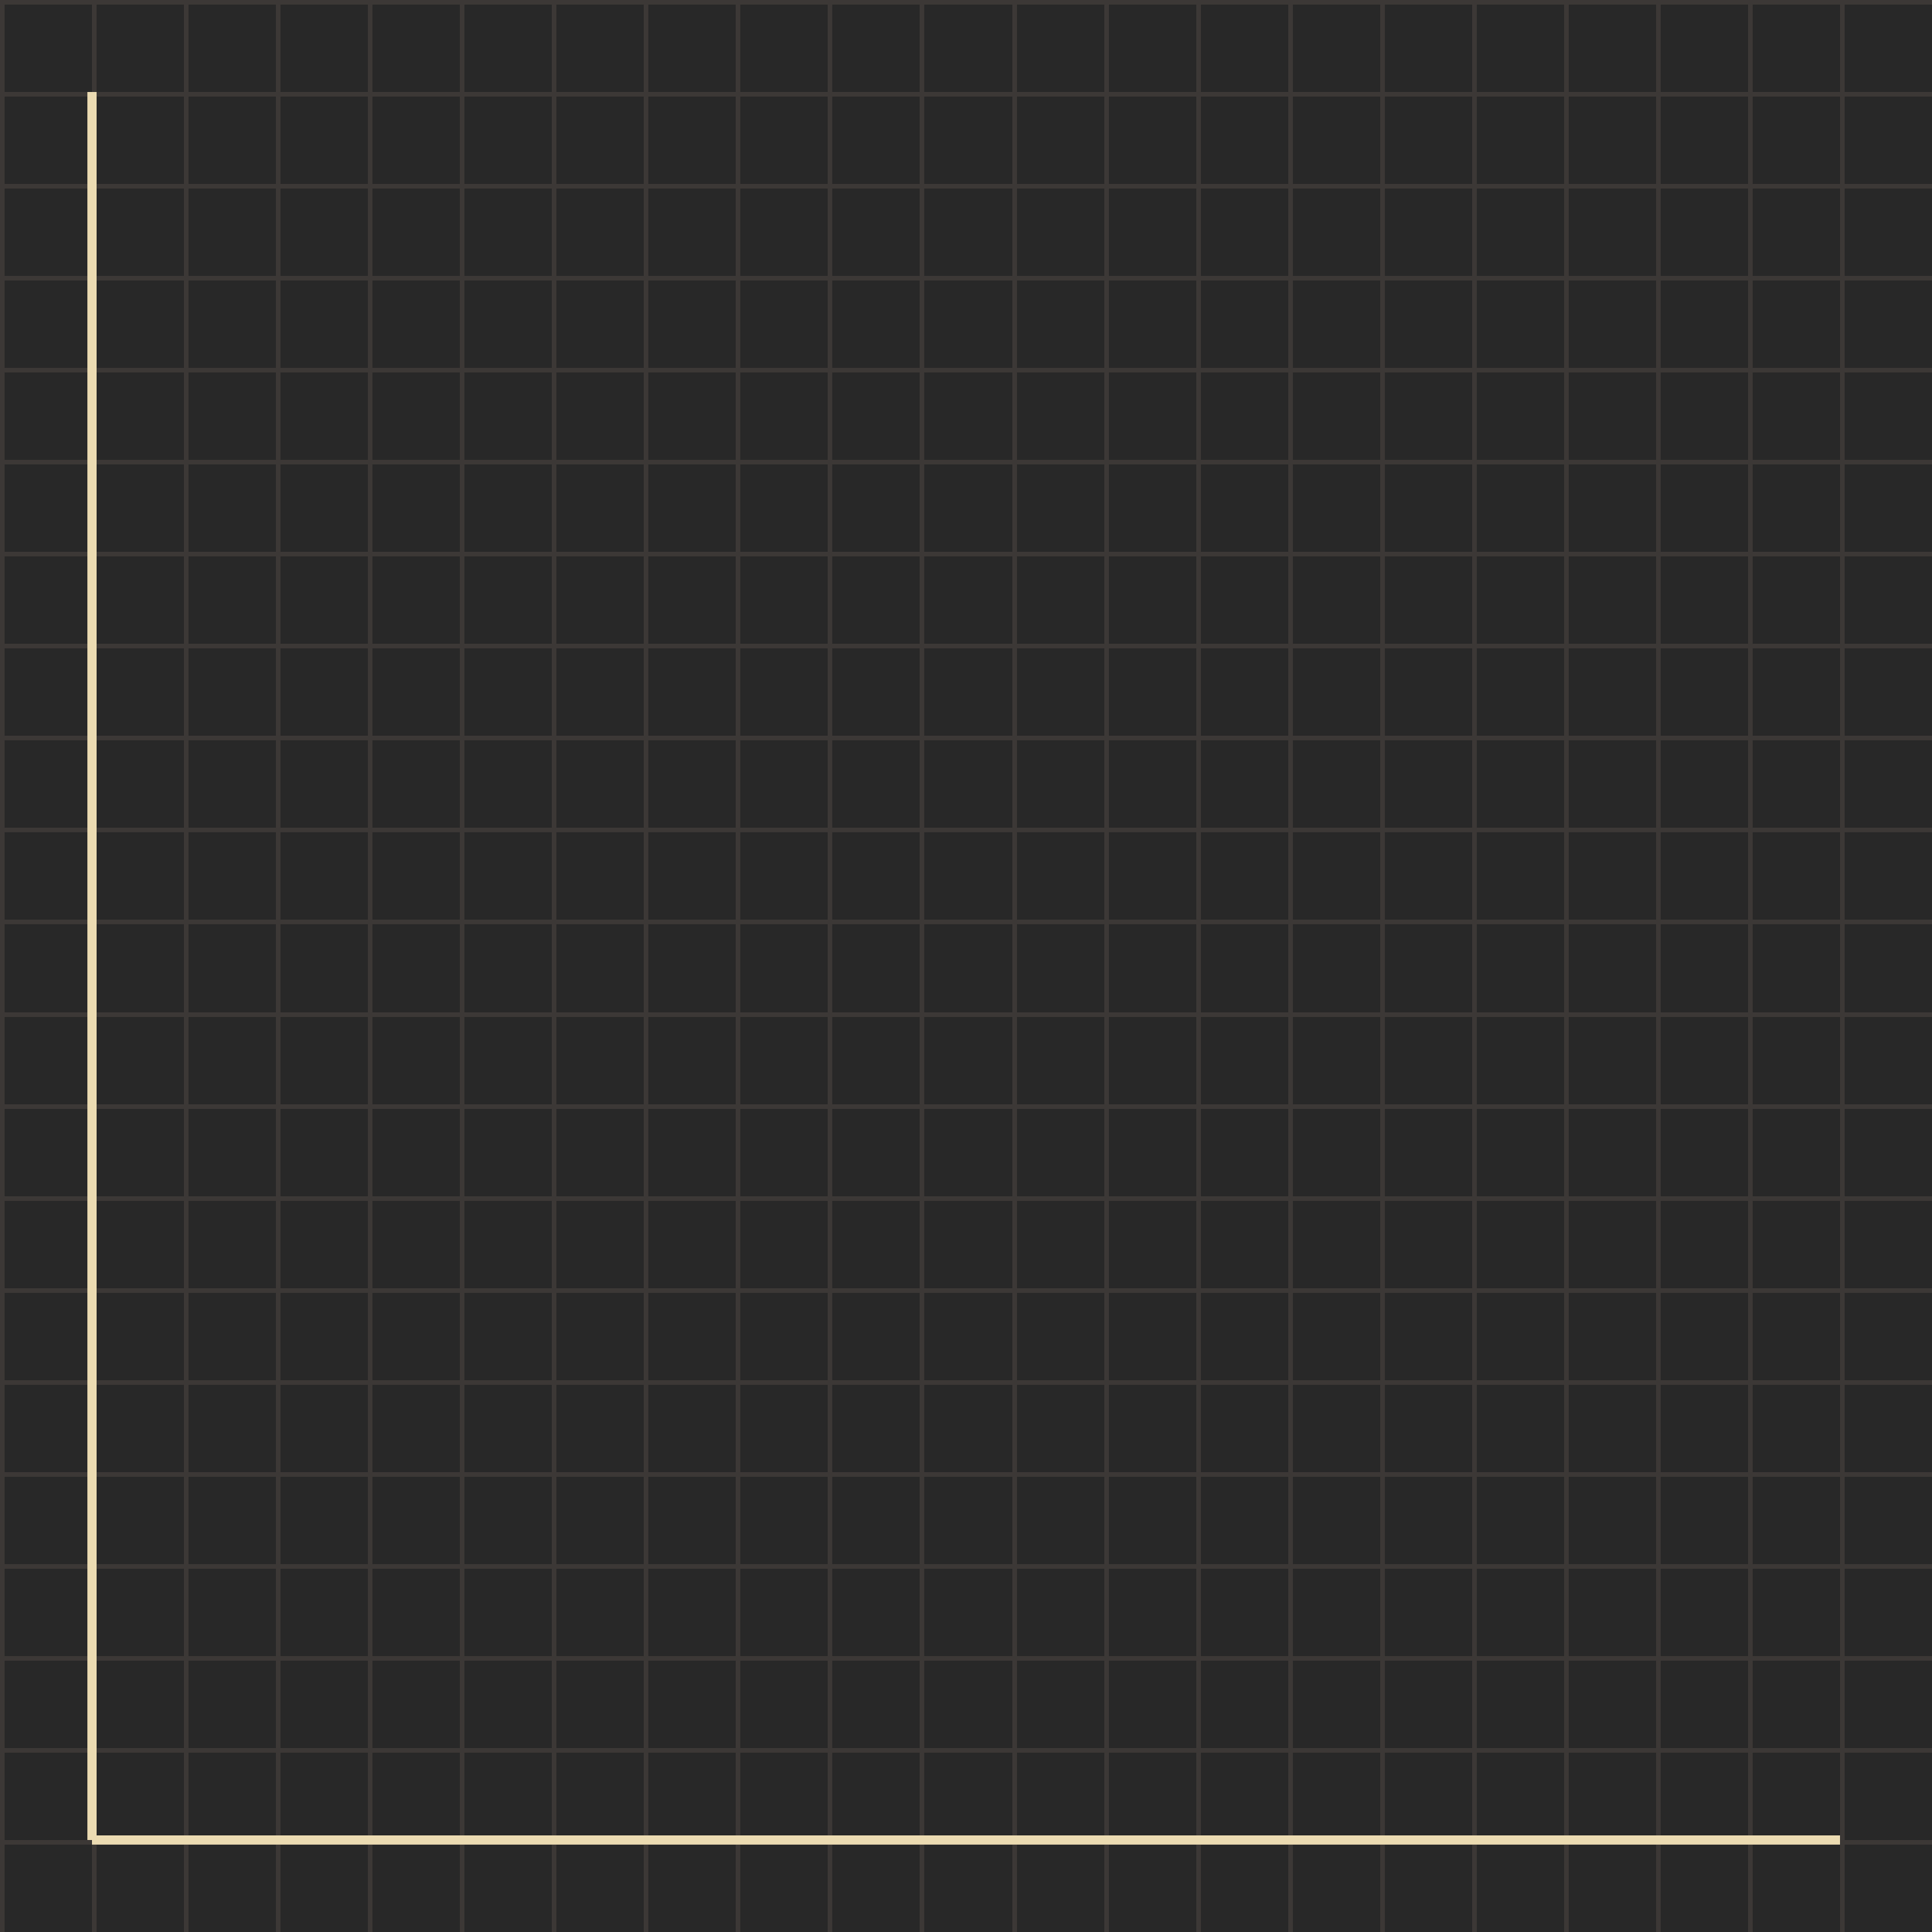
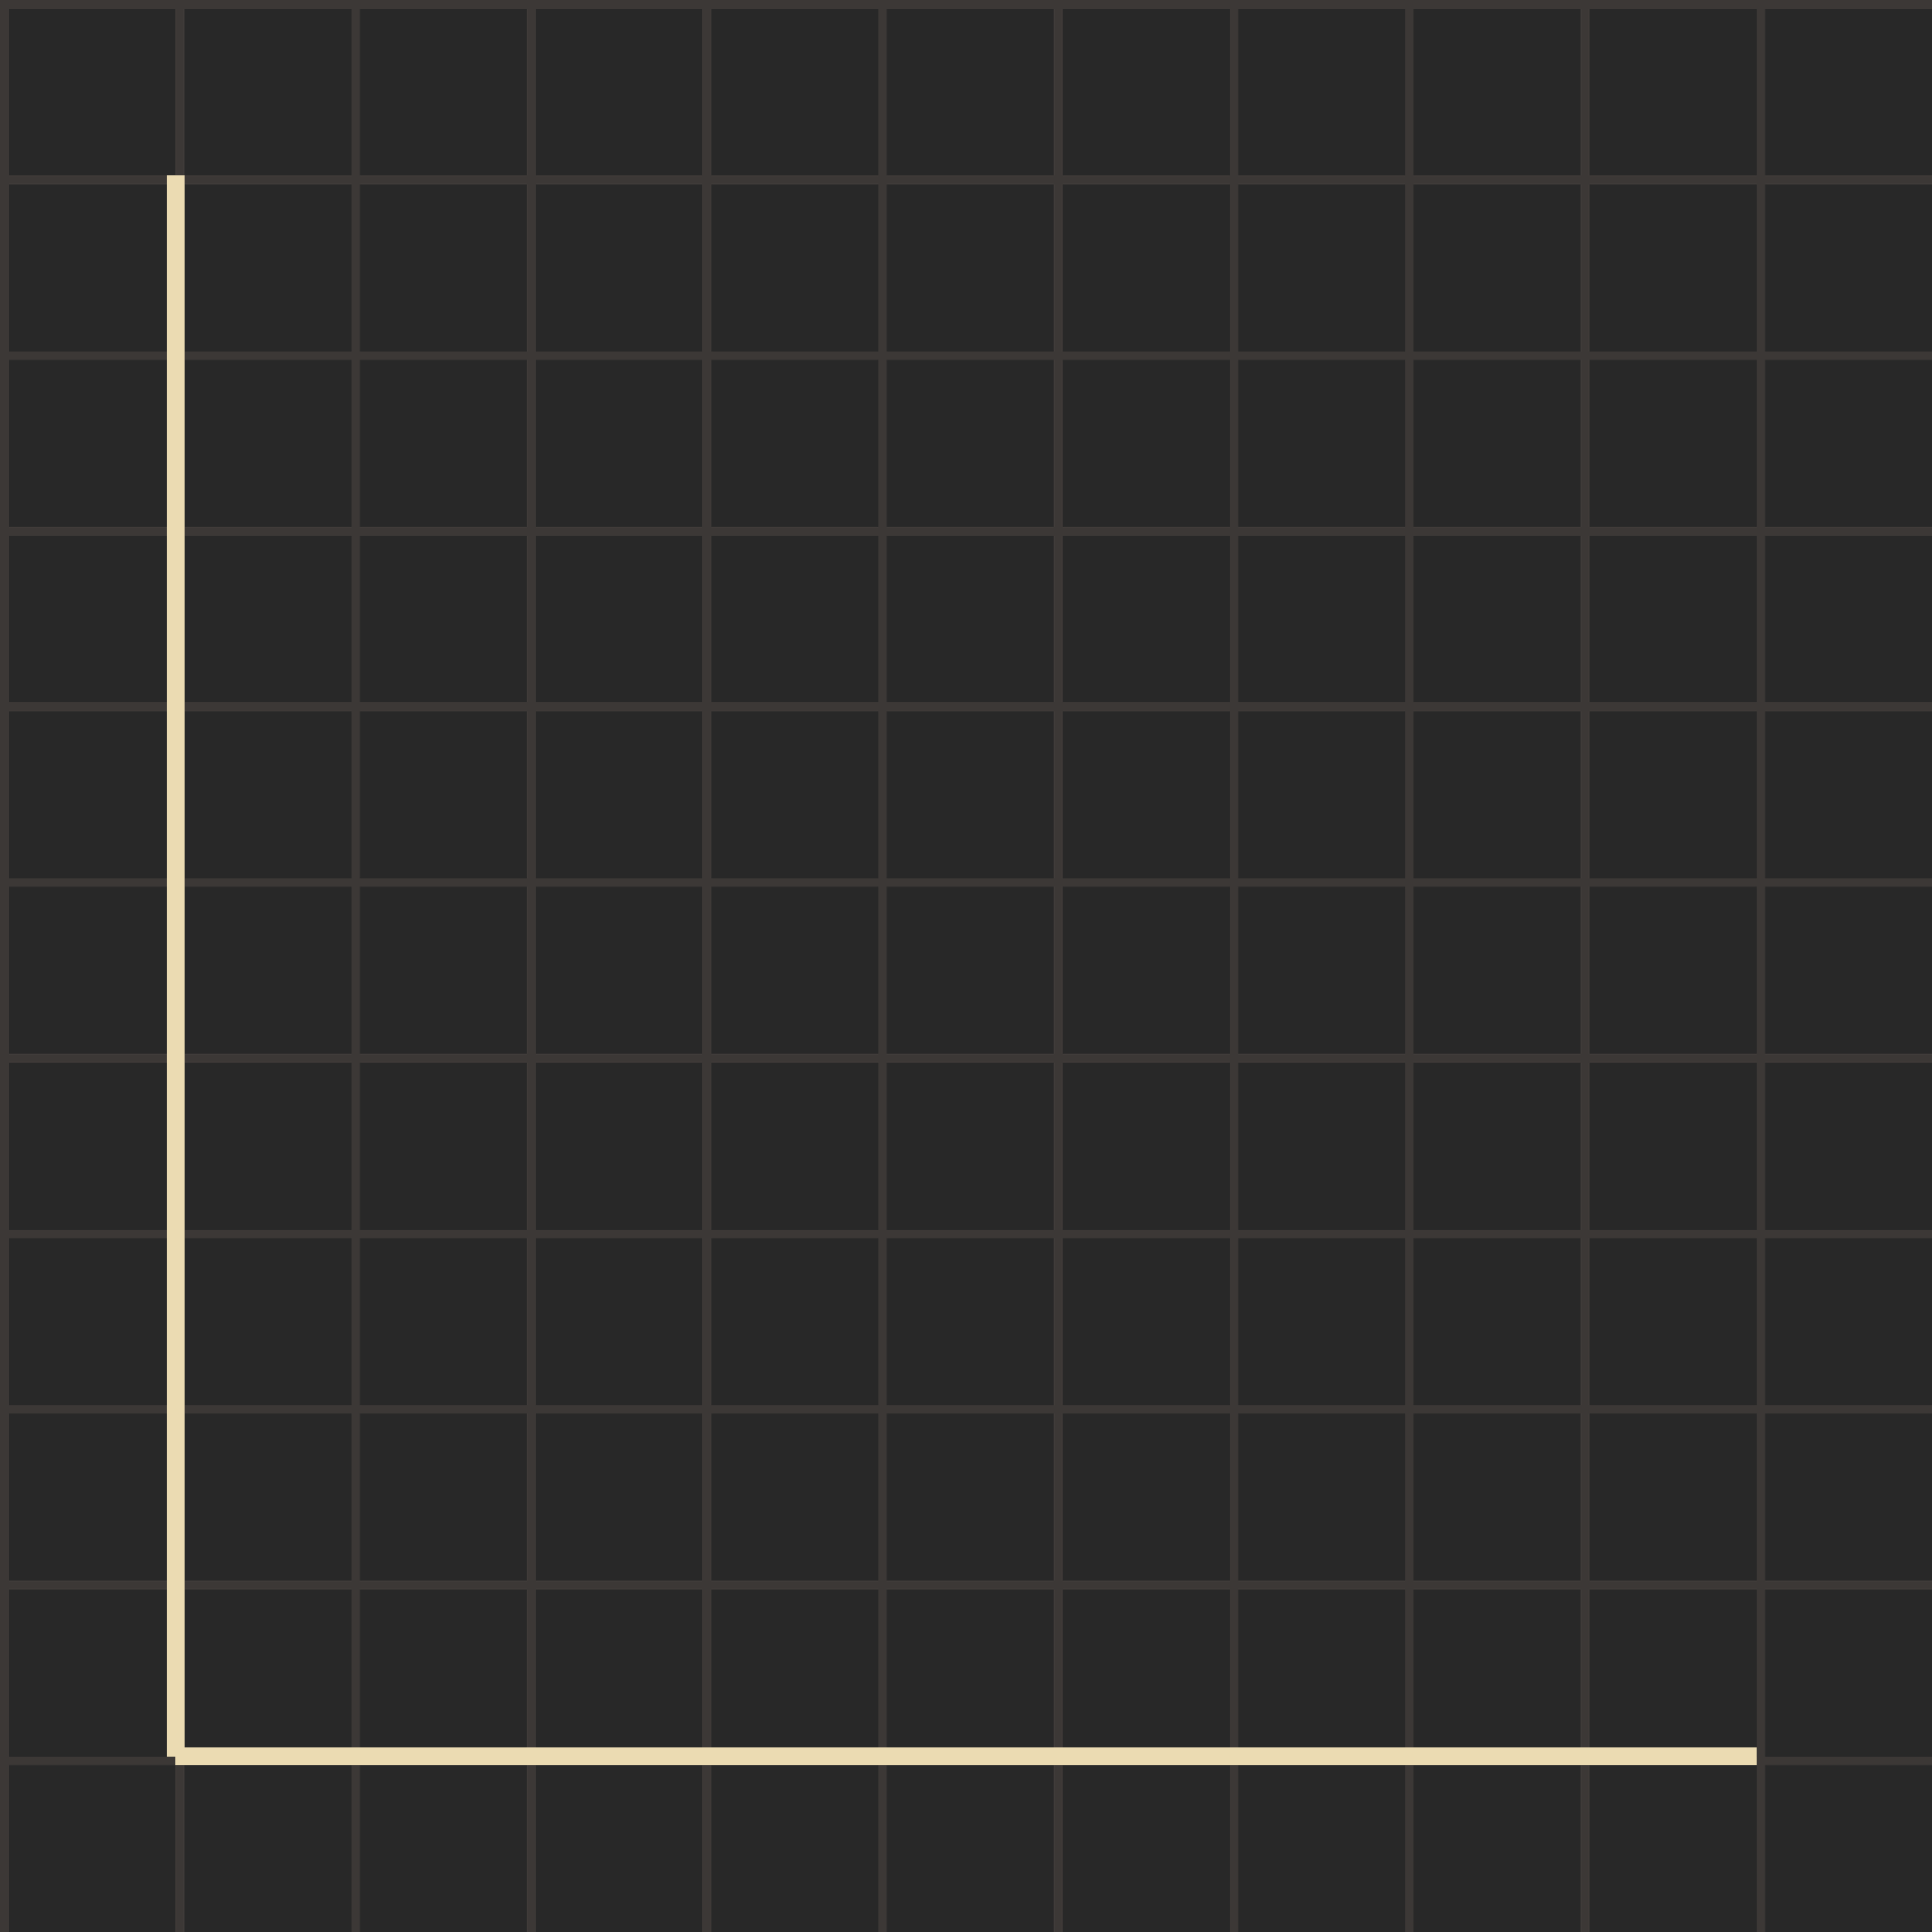
- <svg xmlns="http://www.w3.org/2000/svg" viewBox="0 0 210 210">
-   <rect x="0" y="0" width="210" height="210" fill="#282828" />
+ <svg xmlns="http://www.w3.org/2000/svg" viewBox="0 0 110 110">
+   <rect x="0" y="0" width="110" height="110" fill="#282828" />
  <defs>
    <pattern id="grid" width="10" height="10" patternUnits="userSpaceOnUse">
      <path d="M 10 0 L 0 0 0 10" fill="none" stroke="#3c3836" stroke-width="1" stroke-opacity="1" />
    </pattern>
  </defs>
-   <rect width="210" height="210" fill="url(#grid)" />
-   <line x1="10" y1="200" x2="200" y2="200" stroke="#ebdbb2" stroke-width="1" />
-   <line x1="10" y1="200" x2="10" y2="10" stroke="#ebdbb2" stroke-width="1" />
+   <rect width="110" height="110" fill="url(#grid)" />
+   <line x1="10" y1="100" x2="100" y2="100" stroke="#ebdbb2" stroke-width="1" />
+   <line x1="10" y1="100" x2="10" y2="10" stroke="#ebdbb2" stroke-width="1" />
</svg>
